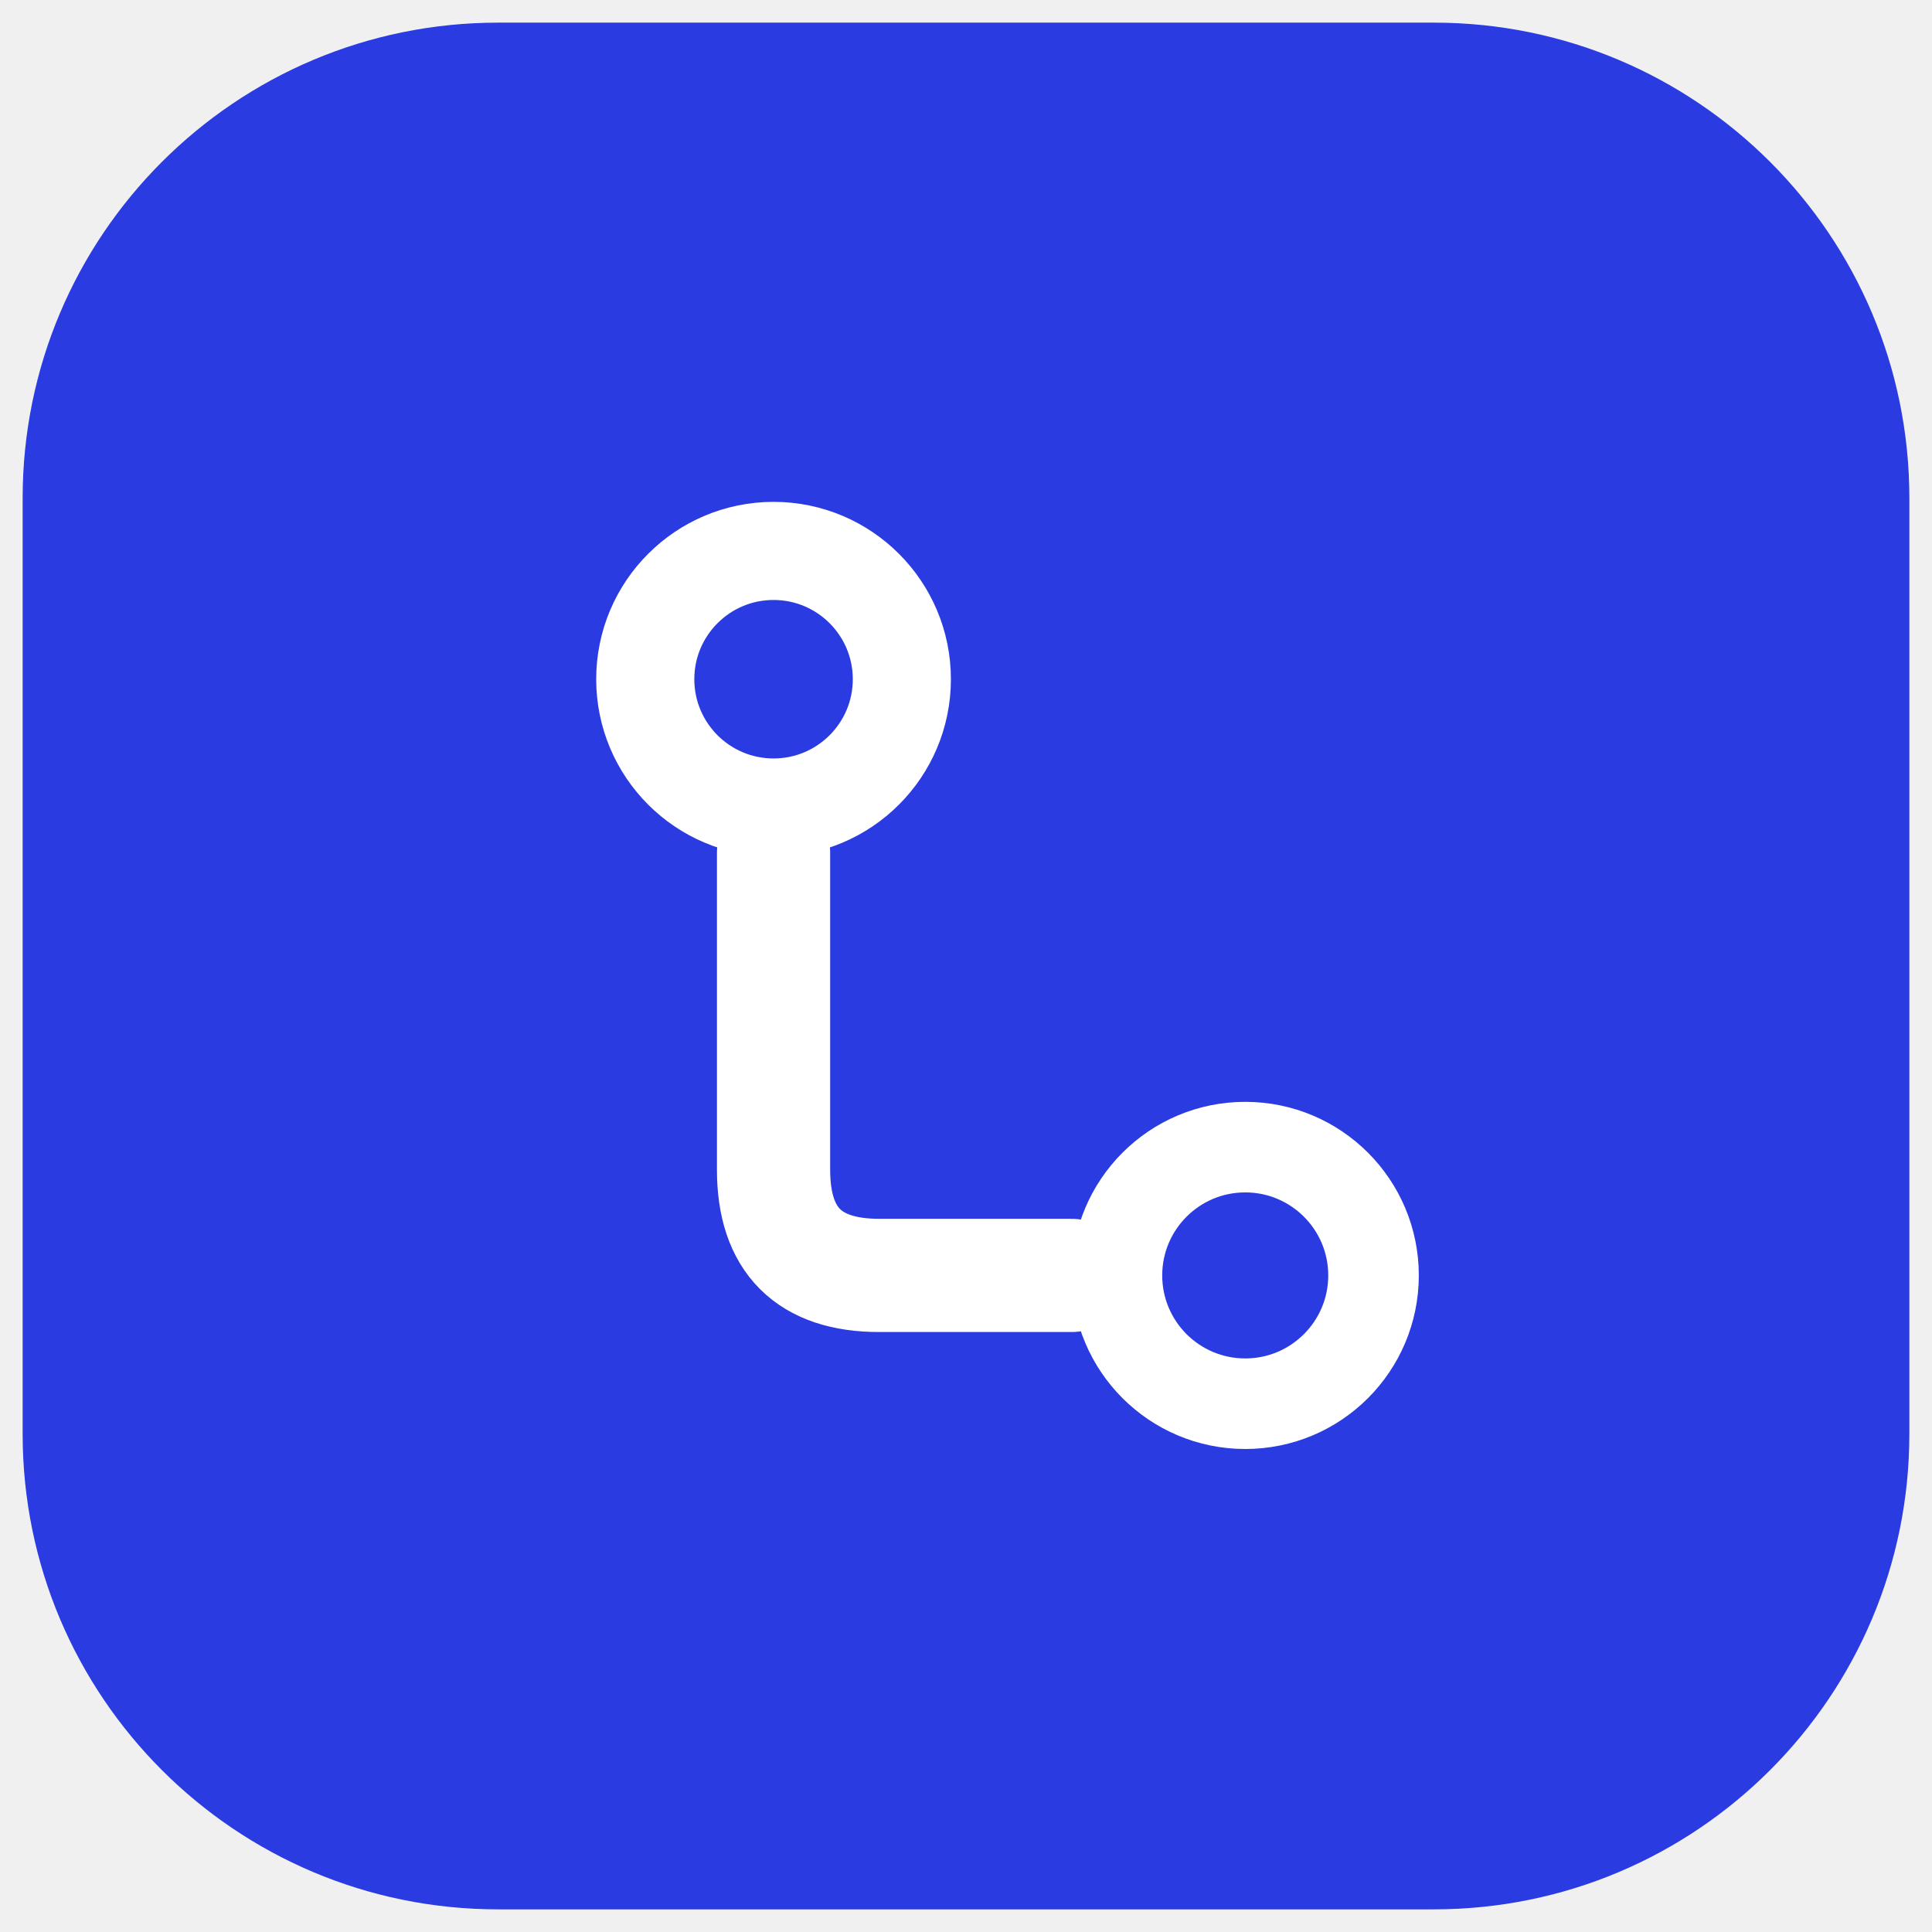
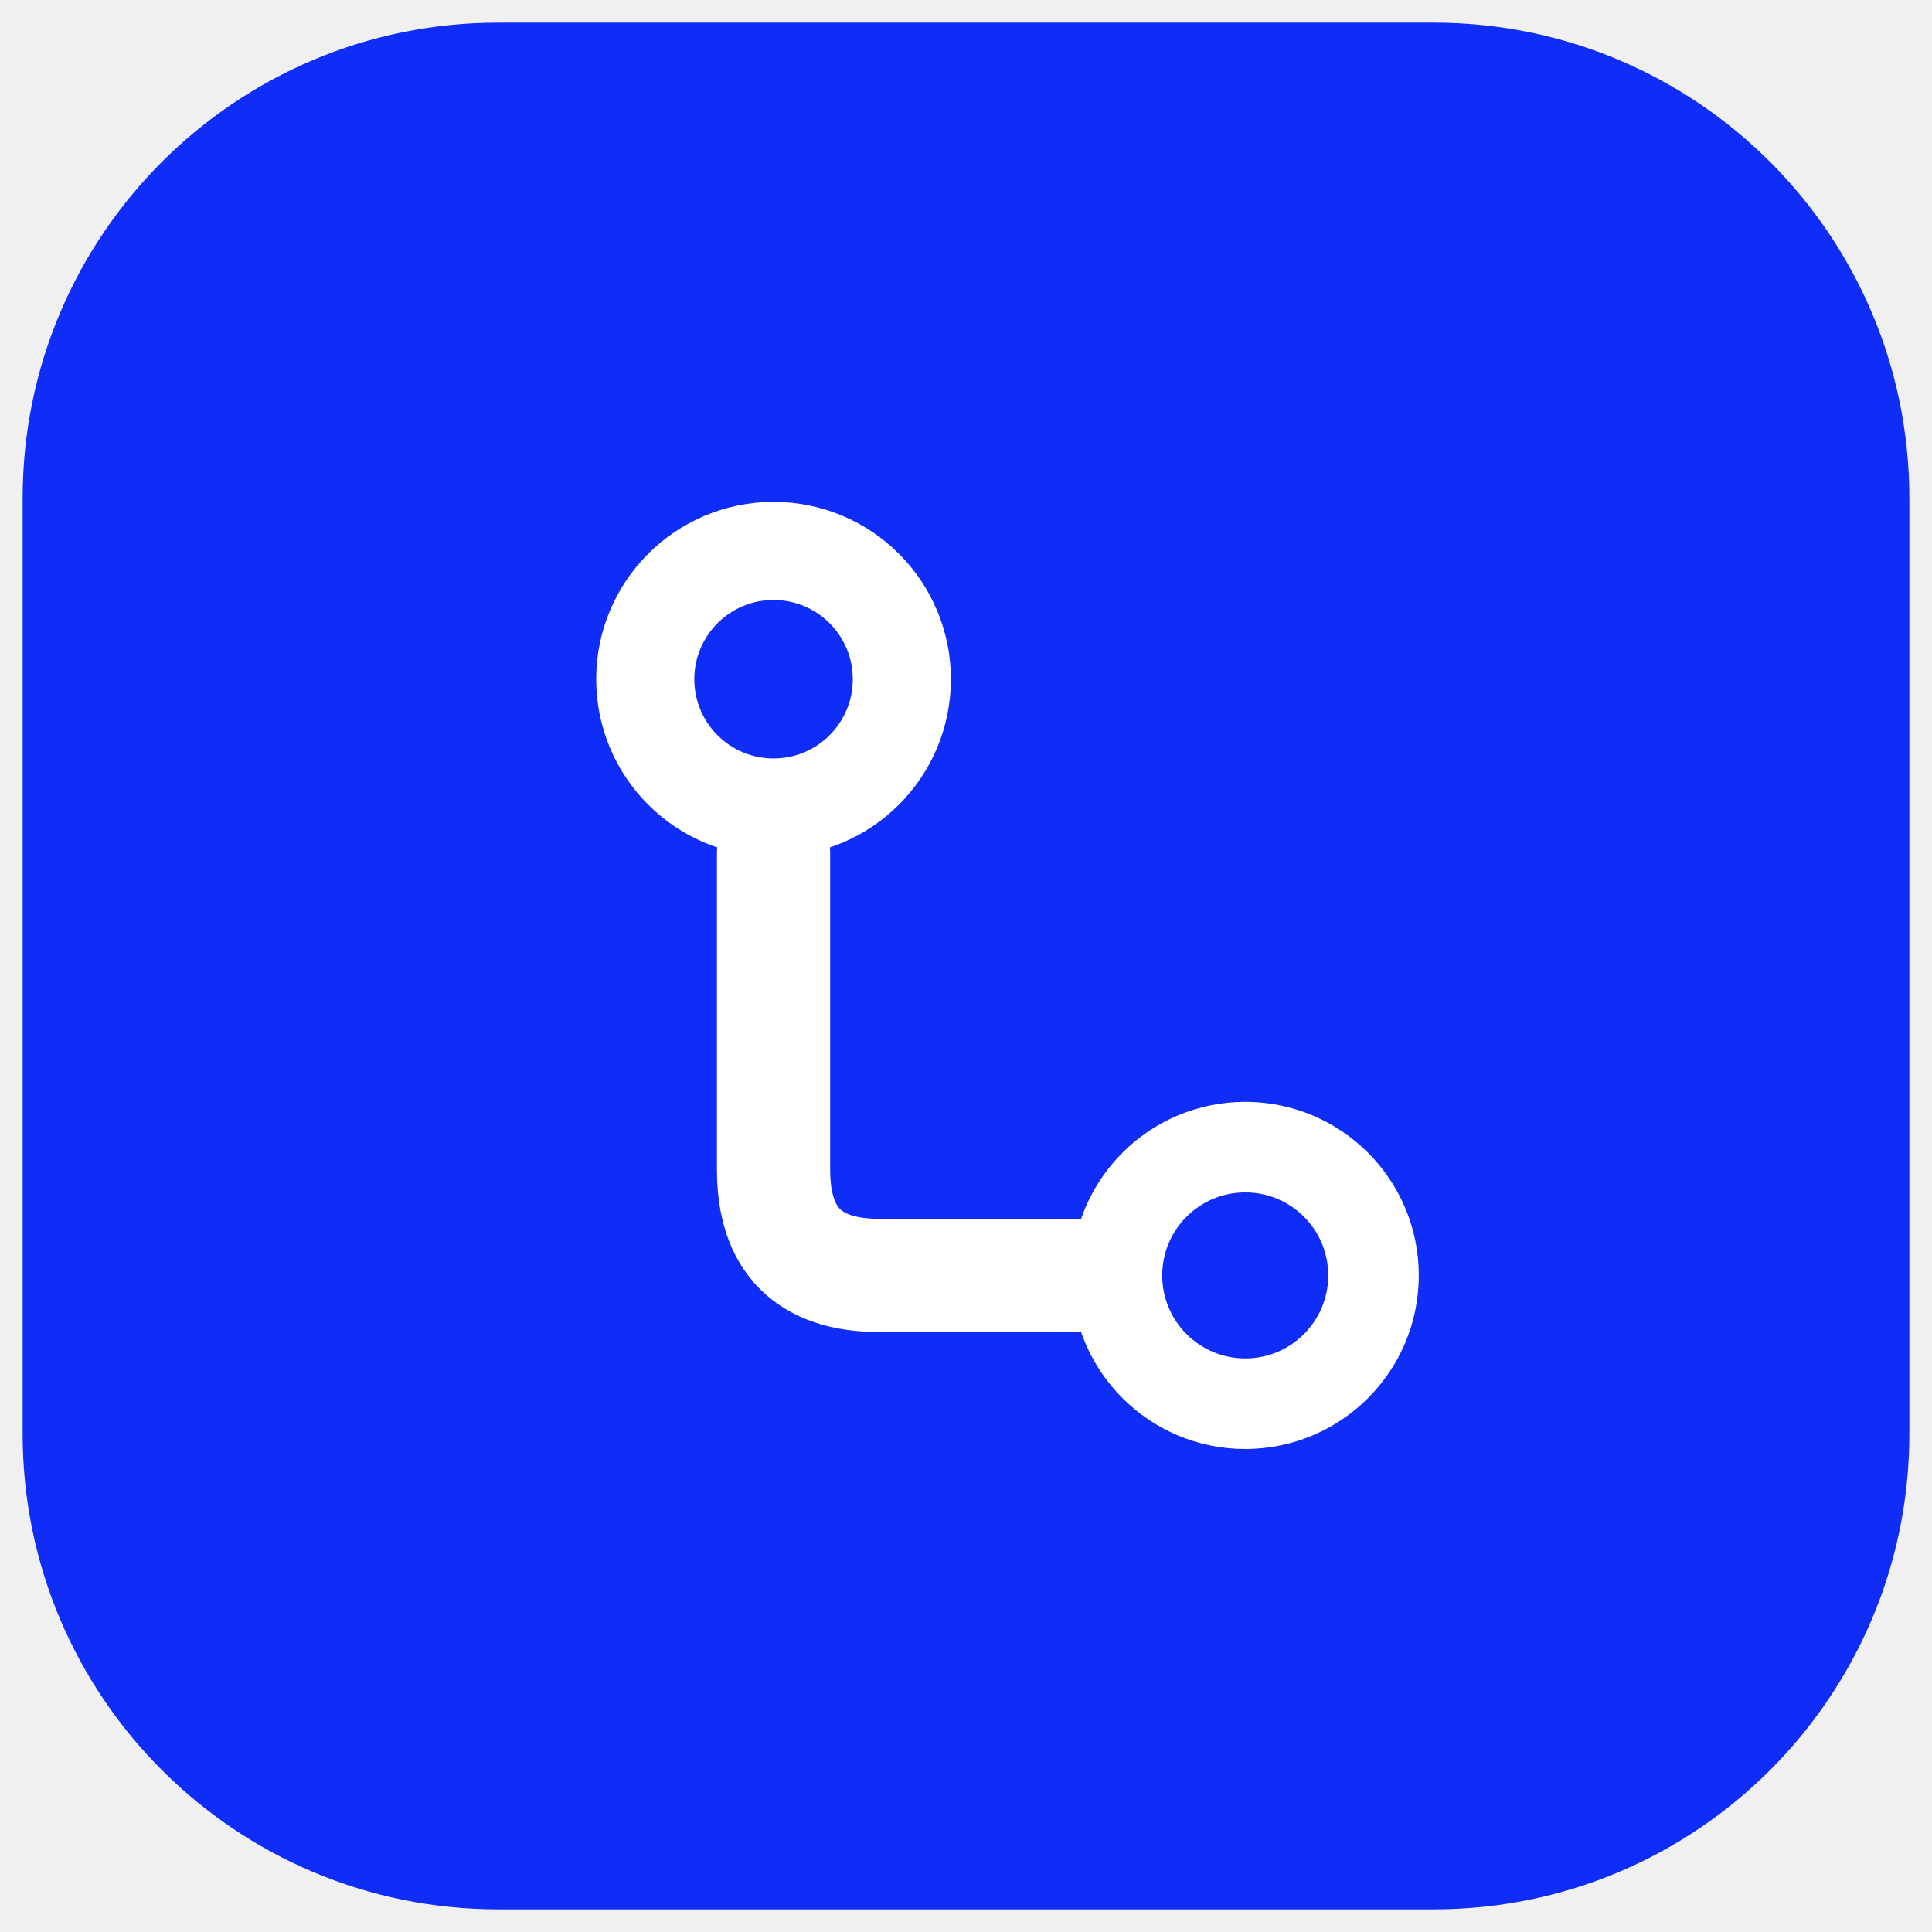
<svg xmlns="http://www.w3.org/2000/svg" viewBox="0 0 512 512">
-   <rect x="6" y="6" width="500" height="500" rx="126" fill="#2B3BE2" />
+   <rect x="6" y="6" width="500" height="500" rx="126" fill="#0F2DF7" />
  <path d="M205 226 L205 310 Q205 338 233 338 L284 338" fill="none" stroke="#FFFFFF" stroke-width="30" stroke-linecap="round" />
  <circle cx="205" cy="180" r="34" fill="none" stroke="#FFFFFF" stroke-width="26" />
  <circle cx="330" cy="338" r="34" fill="none" stroke="#FFFFFF" stroke-width="24" />
</svg>
